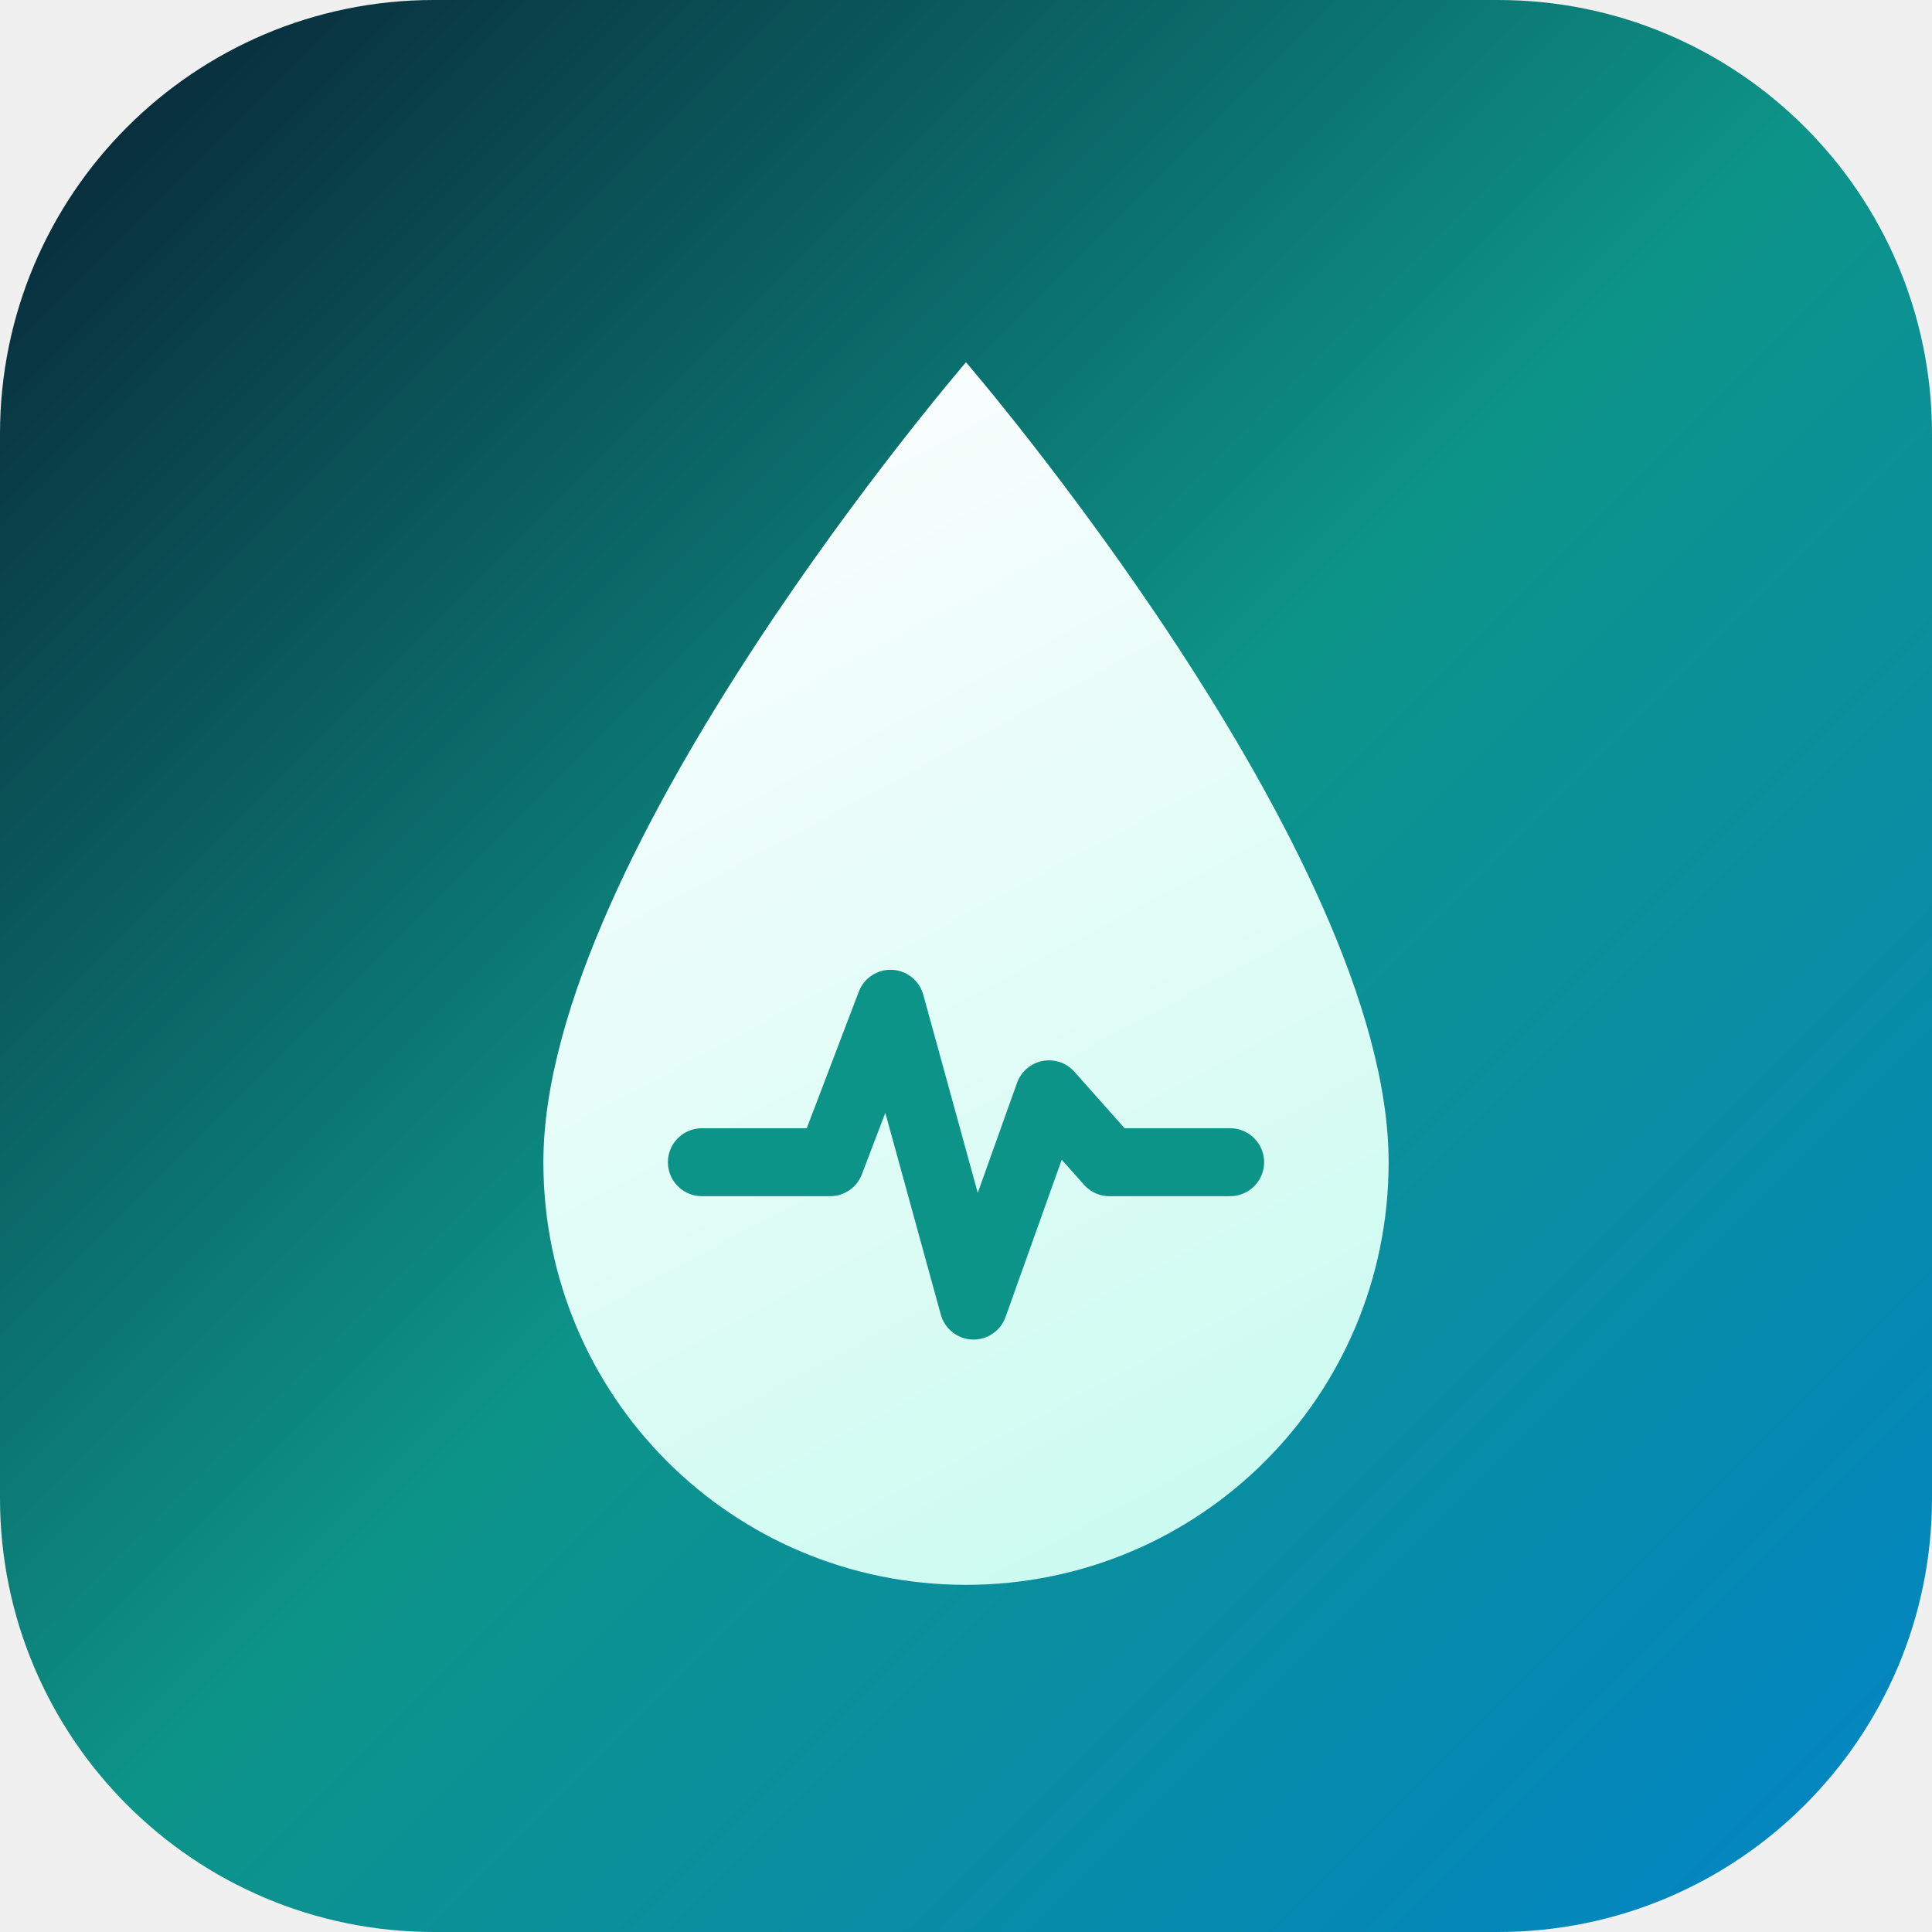
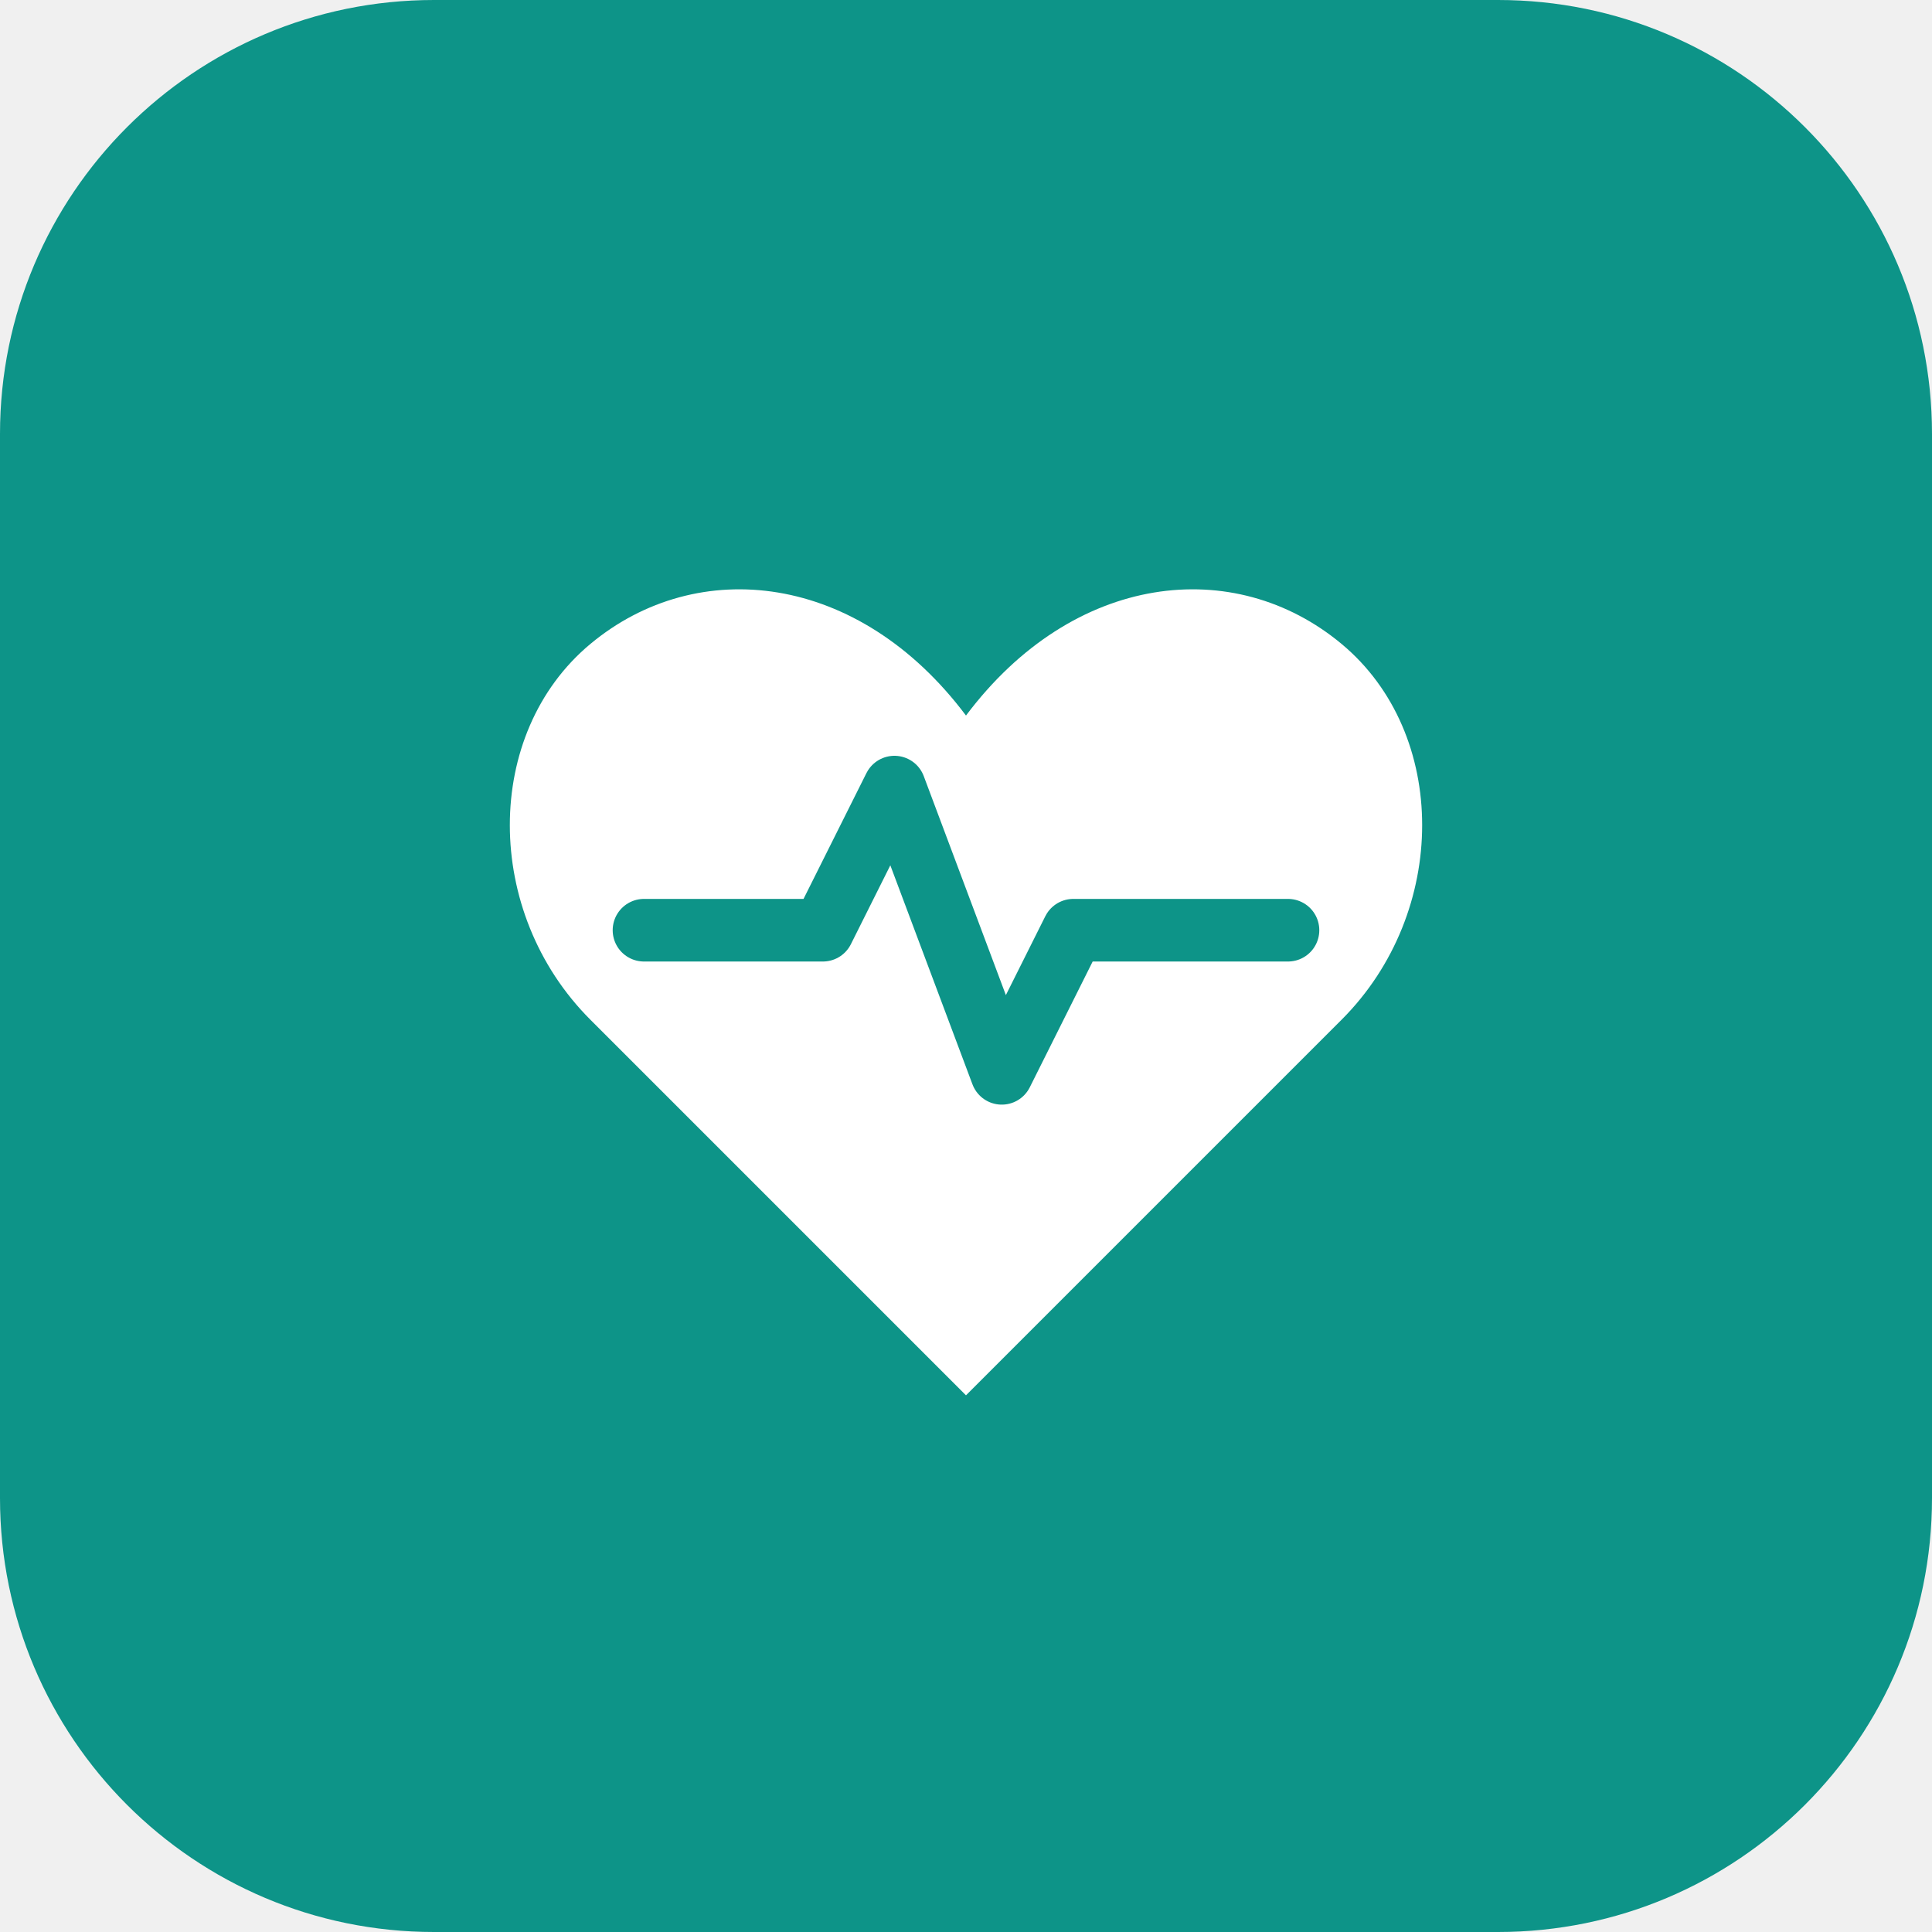
<svg xmlns="http://www.w3.org/2000/svg" viewBox="0 0 512 512" width="512" height="512">
-   <defs>
-     <linearGradient id="bgGrad" x1="0" y1="0" x2="512" y2="512" gradientUnits="userSpaceOnUse">
-       <stop offset="0" stop-color="#082032" />
-       <stop offset="0.5" stop-color="#0d9488" />
-       <stop offset="1" stop-color="#0284c7" />
-     </linearGradient>
-     <linearGradient id="dropGrad" x1="180" y1="90" x2="340" y2="390" gradientUnits="userSpaceOnUse">
-       <stop offset="0" stop-color="#ffffff" />
-       <stop offset="1" stop-color="#ccfbf1" />
-     </linearGradient>
-   </defs>
-   <rect width="512" height="512" rx="115" fill="url(#bgGrad)" />
-   <path d="M256 96C256 96 144 226 144 308C144 370 194 420 256 420C318 420 368 370 368 308C368 226 256 96 256 96Z" fill="url(#dropGrad)" />
-   <path d="M186 308 L220 308 L236 266 L258 346 L278 290 L294 308 L326 308" fill="none" stroke="#0d9488" stroke-width="18" stroke-linecap="round" stroke-linejoin="round" />
+   <rect width="512" height="512" rx="115" fill="#0D9488" />
+   <g transform="translate(0,0) scale(4.7407)">
+     <path d="M54,78 L33,57 C27,51 27,41 33,36 C39,31 48,32 54,40 C60,32 69,31 75,36 C81,41 81,51 75,57 Z" fill="#FFFFFF" />
+     <path d="M36,52 L46,52 L50,44 L56,60 L60,52 L72,52" fill="none" stroke="#0D9488" stroke-width="3.5" stroke-linecap="round" stroke-linejoin="round" />
+   </g>
</svg>
